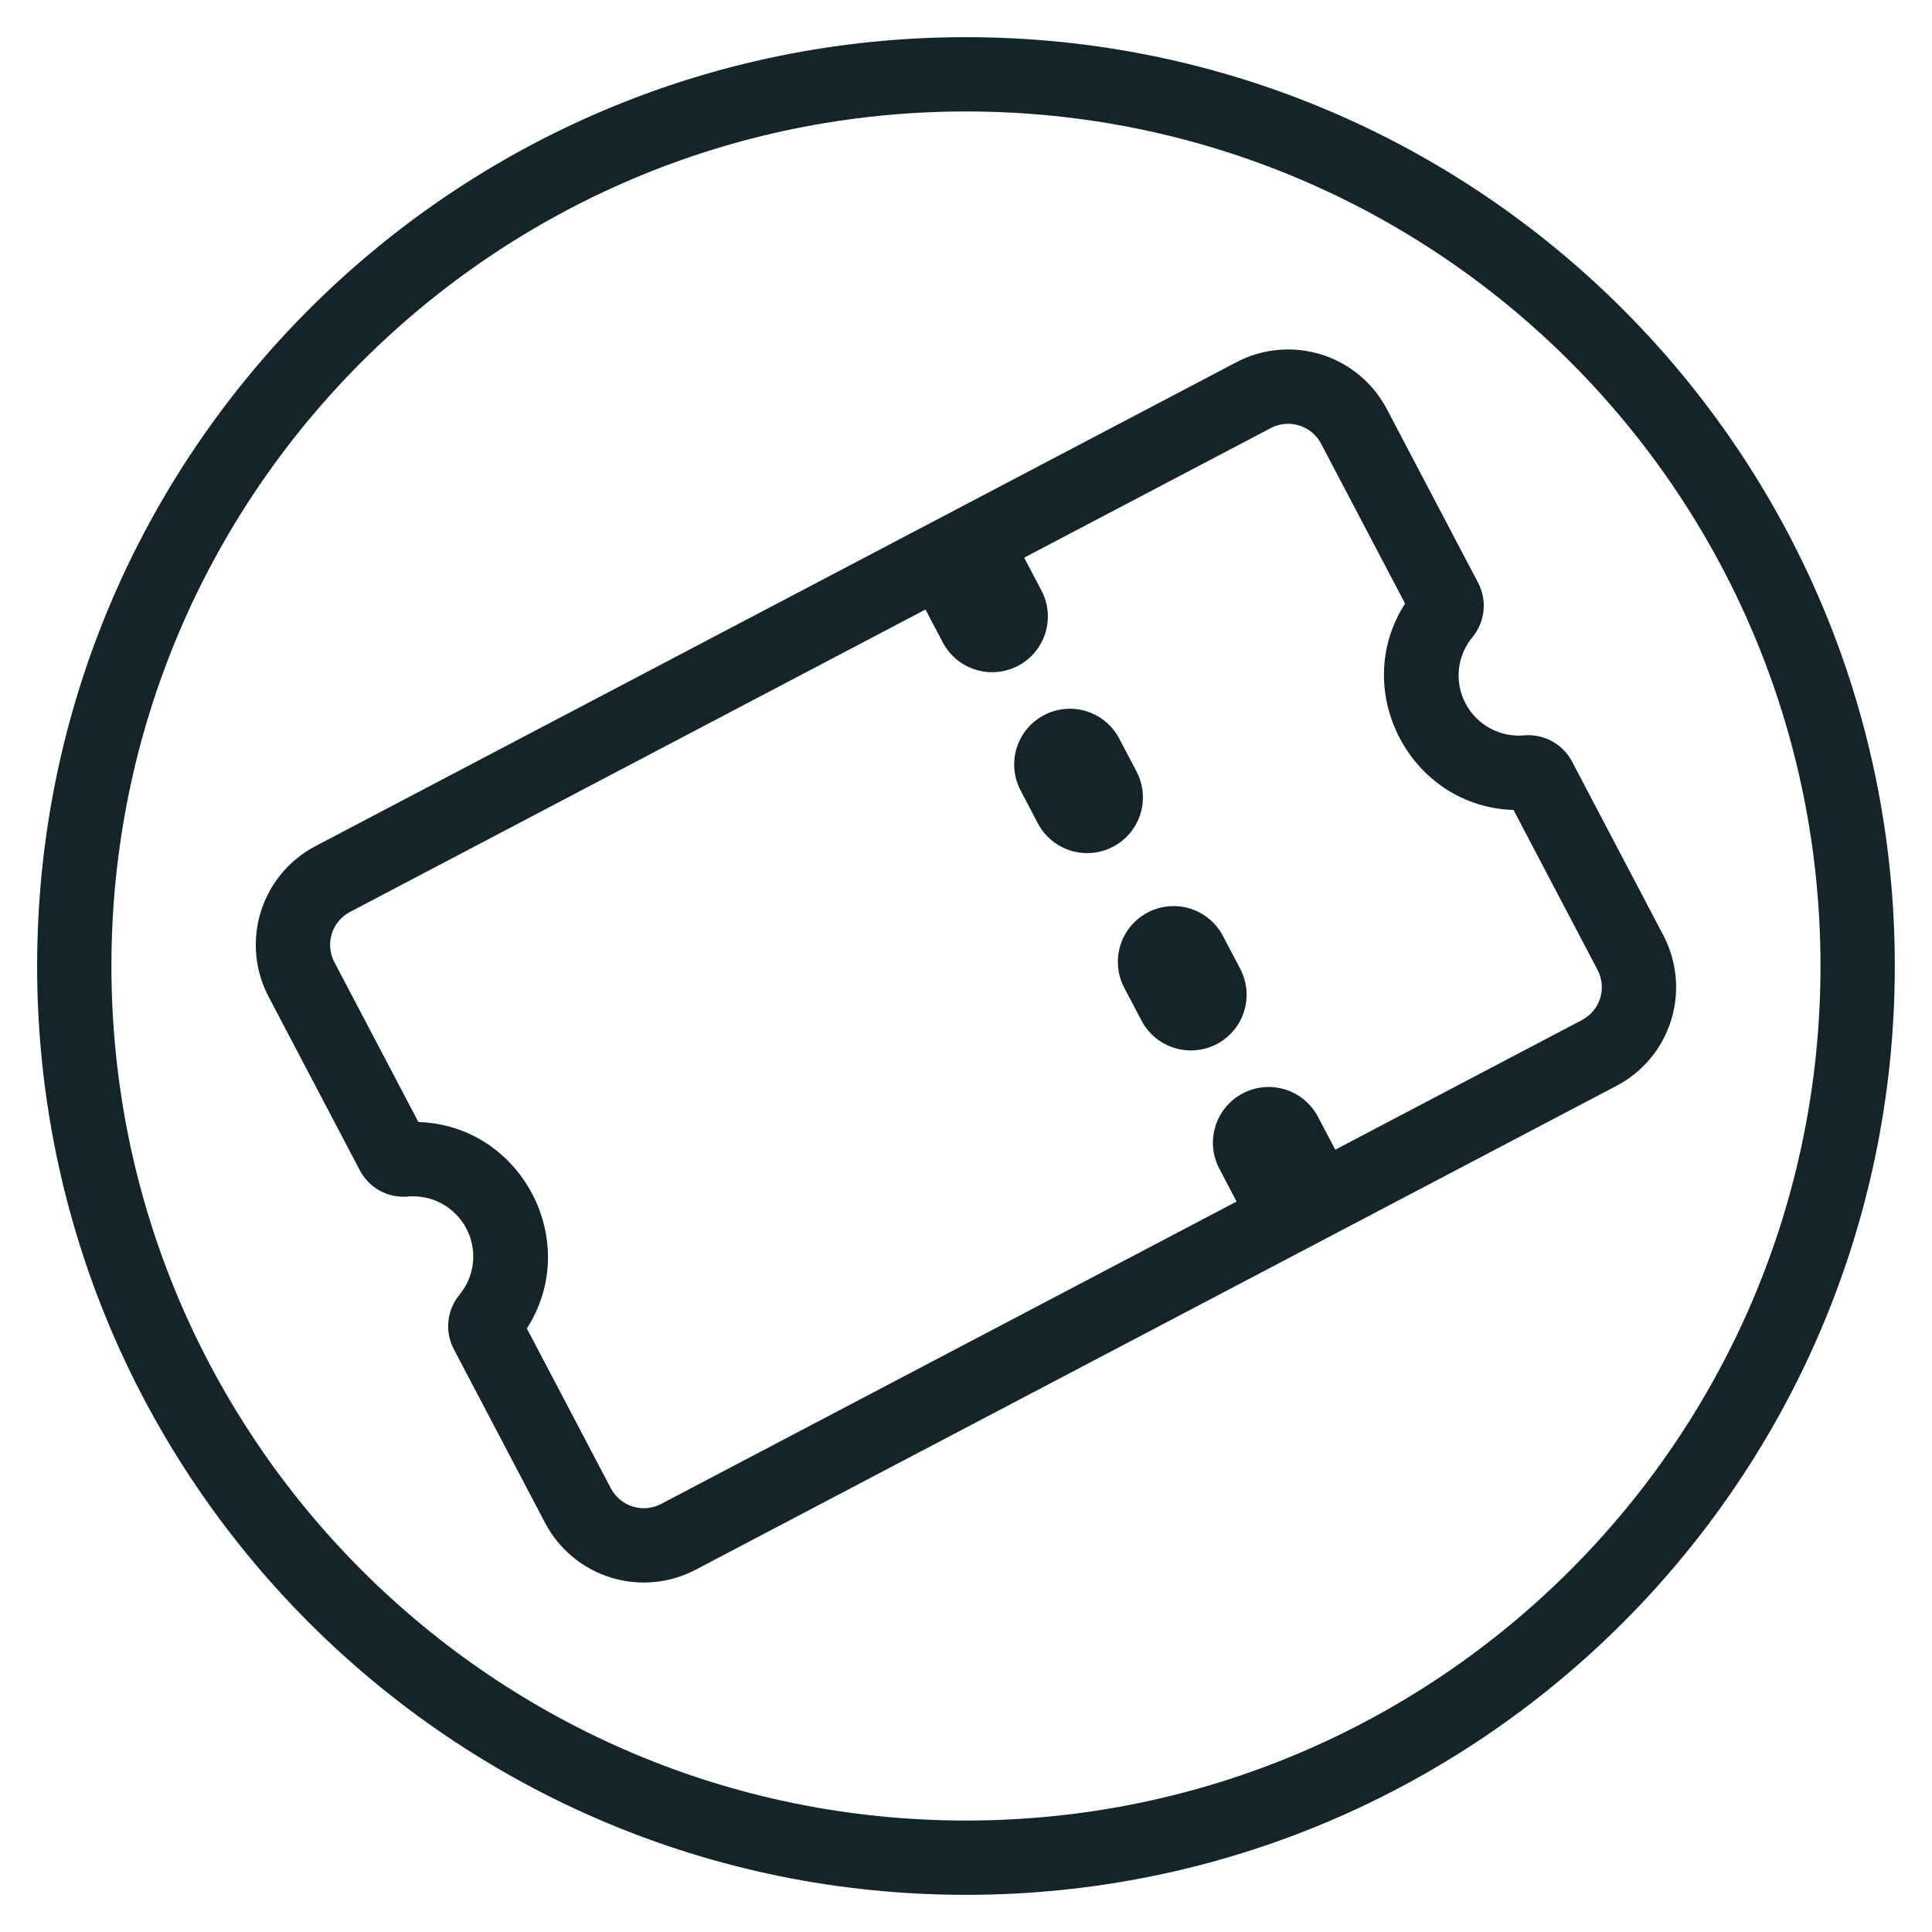
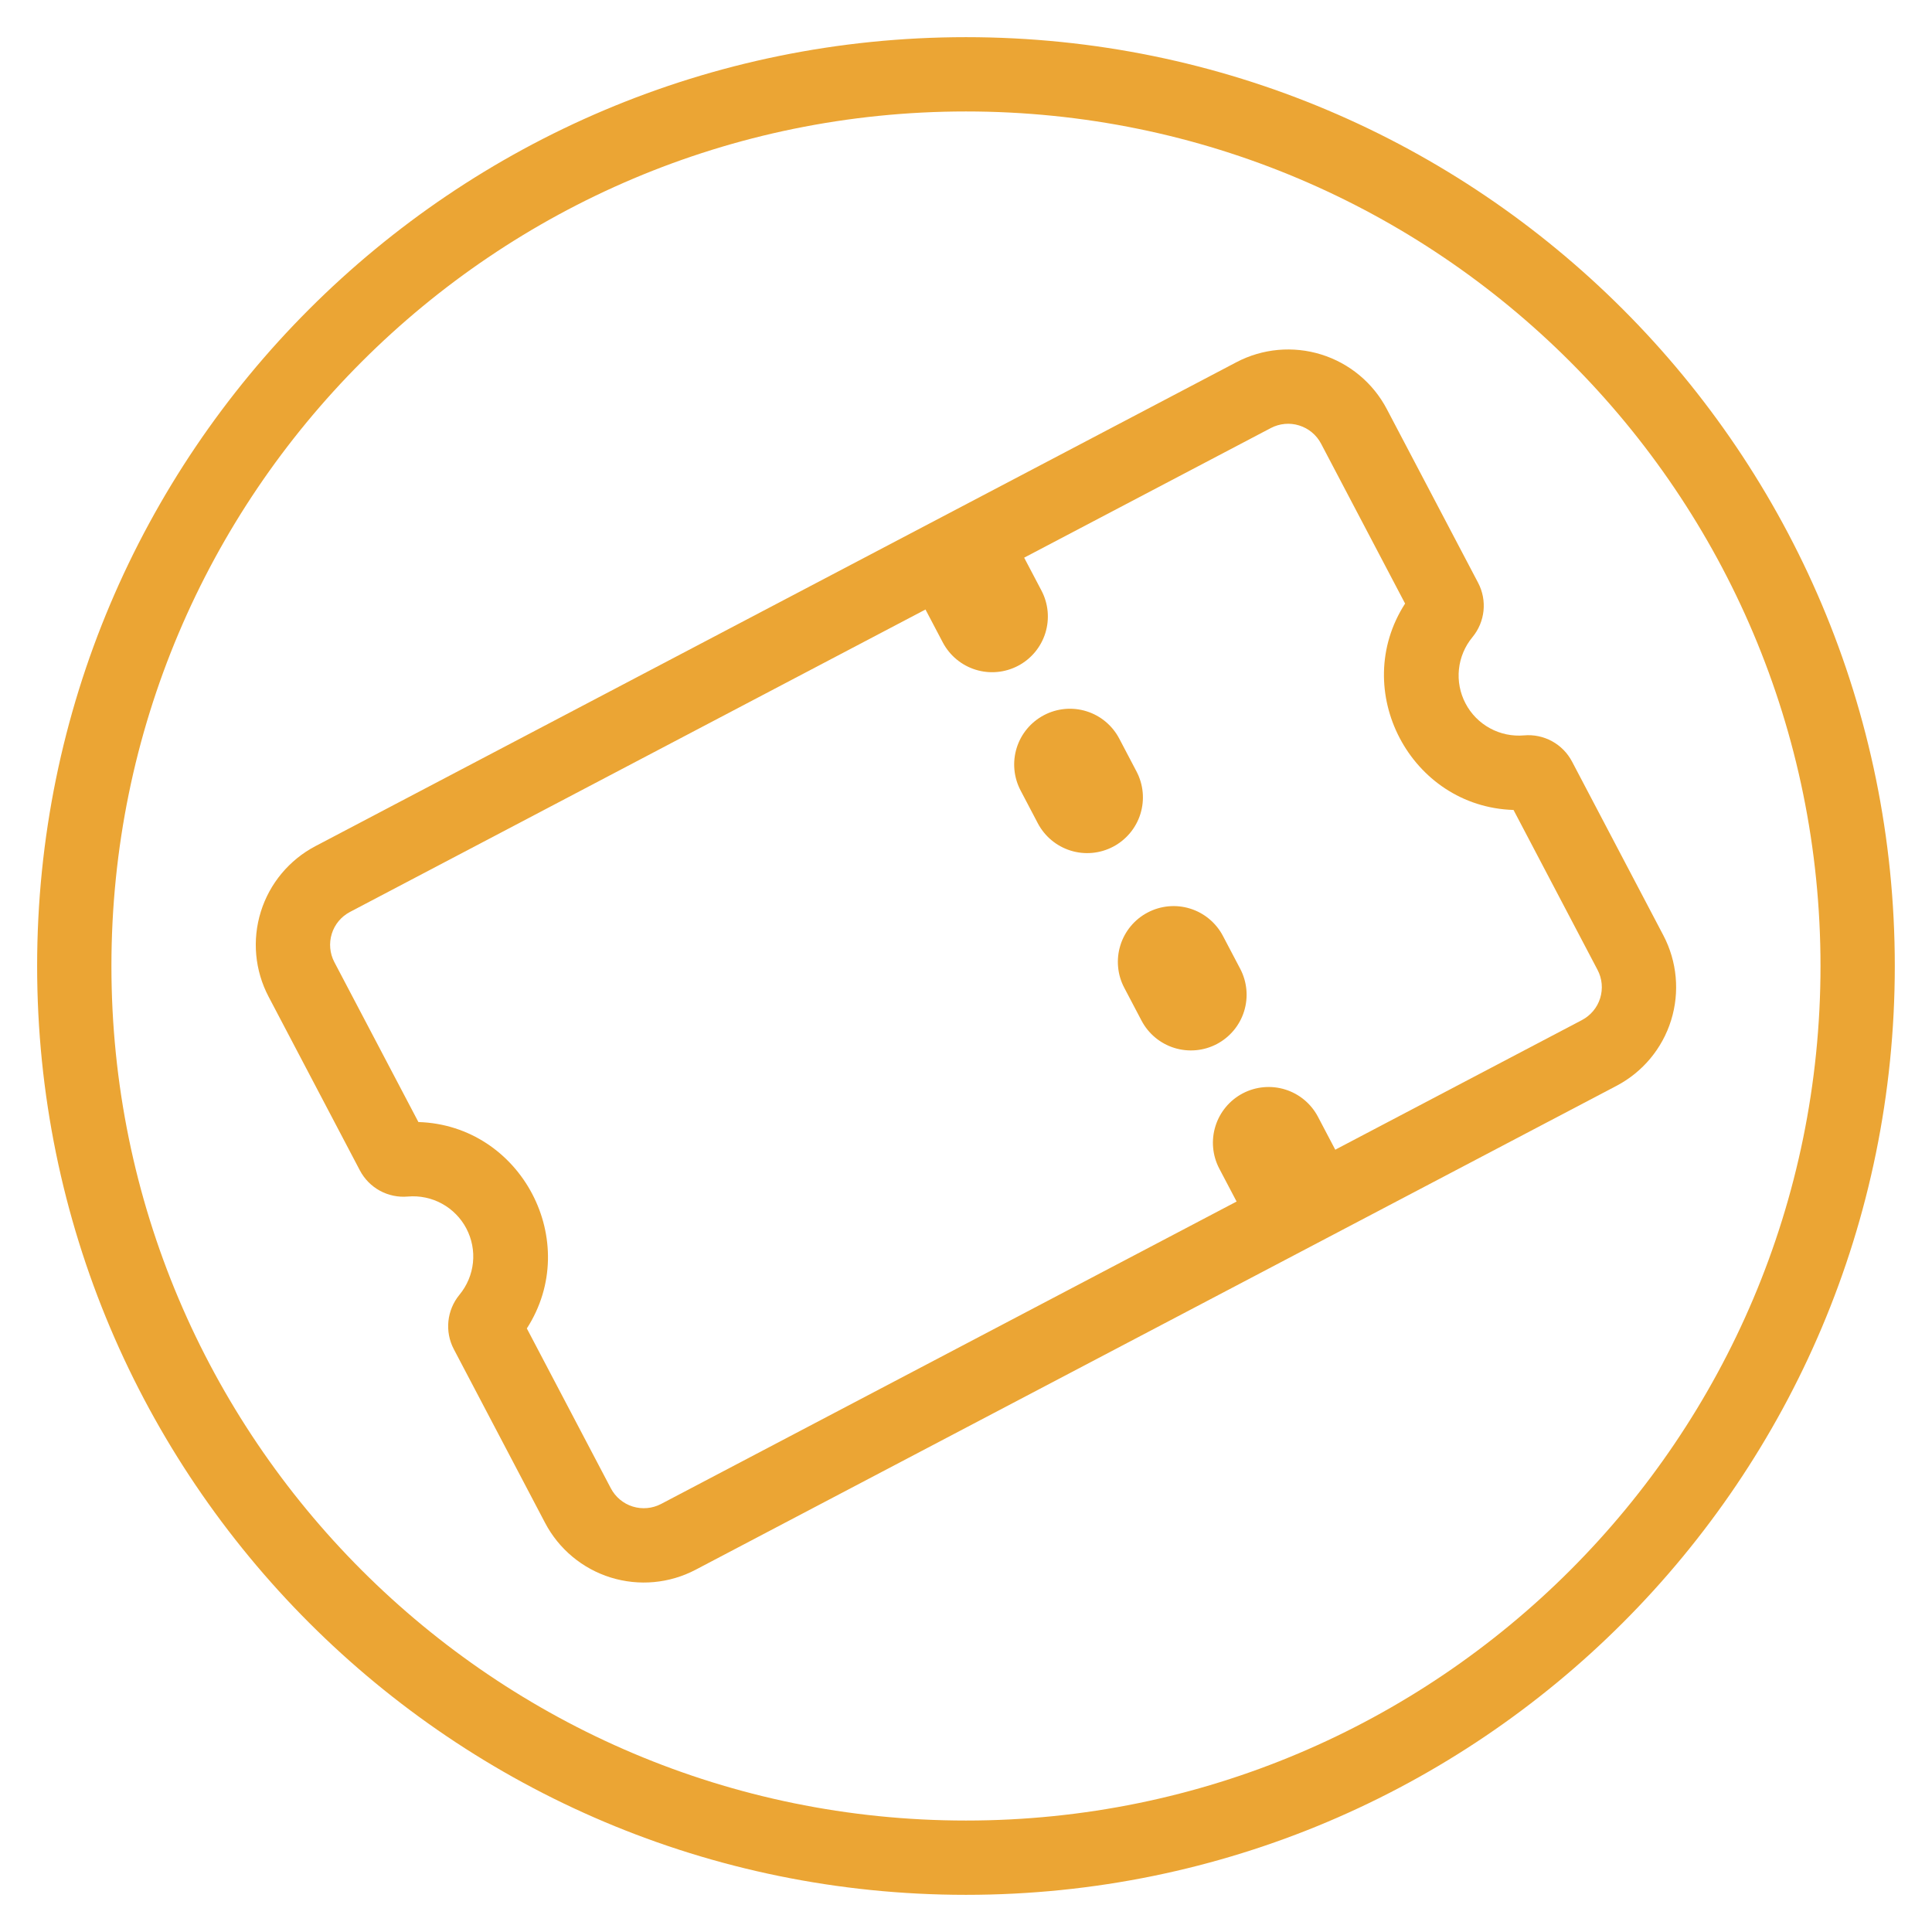
<svg xmlns="http://www.w3.org/2000/svg" width="55" height="55" viewBox="0 0 55 55" fill="none">
-   <path fill-rule="evenodd" clip-rule="evenodd" d="M7.646 28.373C7.254 27.628 7.175 26.758 7.425 25.955C7.675 25.151 8.234 24.48 8.979 24.088L35.195 10.313C35.94 9.921 36.81 9.842 37.614 10.092C38.417 10.342 39.089 10.901 39.48 11.646L42.078 16.589C42.343 17.093 42.278 17.703 41.917 18.139C41.702 18.399 41.568 18.717 41.533 19.053C41.498 19.388 41.563 19.727 41.721 20.026C41.877 20.325 42.119 20.57 42.416 20.732C42.712 20.894 43.05 20.964 43.386 20.935C43.662 20.91 43.939 20.968 44.183 21.101C44.426 21.234 44.624 21.436 44.753 21.681L47.352 26.627C47.743 27.372 47.823 28.241 47.573 29.045C47.323 29.849 46.764 30.52 46.019 30.911L19.803 44.687C19.058 45.079 18.188 45.158 17.384 44.908C16.581 44.658 15.909 44.099 15.518 43.354L12.92 38.41C12.655 37.907 12.72 37.297 13.08 36.859C13.295 36.599 13.429 36.281 13.464 35.945C13.499 35.61 13.433 35.271 13.276 34.972C13.119 34.673 12.877 34.428 12.581 34.266C12.285 34.104 11.947 34.034 11.611 34.063C11.335 34.088 11.058 34.03 10.815 33.898C10.572 33.765 10.374 33.564 10.245 33.319L7.646 28.373ZM9.963 25.961C9.714 26.092 9.528 26.315 9.445 26.583C9.362 26.851 9.388 27.141 9.518 27.389L11.911 31.942C14.845 32.032 16.588 35.35 14.998 37.818L17.39 42.37C17.521 42.618 17.745 42.805 18.012 42.888C18.28 42.971 18.57 42.945 18.819 42.815L45.035 29.039C45.283 28.908 45.47 28.685 45.553 28.417C45.636 28.149 45.61 27.859 45.479 27.611L43.087 23.058C40.153 22.968 38.41 19.65 40 17.182L37.608 12.63C37.477 12.381 37.253 12.195 36.985 12.112C36.718 12.028 36.428 12.055 36.179 12.185L9.963 25.961Z" fill="#132529" />
-   <path fill-rule="evenodd" clip-rule="evenodd" d="M35.378 31.126C35.75 30.931 36.185 30.891 36.587 31.016C36.989 31.141 37.324 31.42 37.52 31.793L38.012 32.729C38.208 33.102 38.248 33.537 38.123 33.938C37.998 34.34 37.718 34.676 37.346 34.872C36.973 35.067 36.538 35.107 36.136 34.982C35.735 34.857 35.399 34.578 35.203 34.205L34.711 33.269C34.515 32.896 34.476 32.461 34.601 32.06C34.726 31.658 35.005 31.322 35.378 31.126ZM27.014 15.209C27.386 15.014 27.821 14.974 28.223 15.099C28.625 15.224 28.96 15.503 29.156 15.876L29.648 16.812C29.844 17.184 29.884 17.619 29.759 18.021C29.634 18.423 29.354 18.759 28.982 18.954C28.609 19.15 28.174 19.19 27.773 19.065C27.371 18.94 27.035 18.66 26.839 18.288L26.347 17.352C26.152 16.979 26.112 16.544 26.237 16.142C26.362 15.741 26.641 15.405 27.014 15.209ZM29.72 20.359C30.092 20.163 30.527 20.123 30.929 20.248C31.331 20.373 31.666 20.653 31.862 21.025L32.354 21.962C32.55 22.334 32.59 22.769 32.465 23.171C32.34 23.573 32.06 23.908 31.688 24.104C31.315 24.3 30.88 24.34 30.479 24.215C30.077 24.09 29.741 23.81 29.545 23.438L29.053 22.501C28.858 22.129 28.818 21.694 28.943 21.292C29.068 20.89 29.347 20.555 29.72 20.359ZM32.672 25.977C33.044 25.781 33.479 25.741 33.881 25.866C34.283 25.991 34.618 26.271 34.814 26.643L35.306 27.579C35.502 27.952 35.542 28.387 35.417 28.789C35.292 29.191 35.012 29.526 34.64 29.722C34.267 29.918 33.832 29.957 33.43 29.832C33.029 29.707 32.693 29.428 32.497 29.055L32.005 28.119C31.809 27.747 31.77 27.312 31.895 26.91C32.02 26.508 32.299 26.172 32.672 25.977Z" fill="#132529" />
-   <path fill-rule="evenodd" clip-rule="evenodd" d="M27.499 51.827C40.934 51.827 51.826 40.935 51.826 27.5C51.826 14.065 40.934 3.173 27.499 3.173C14.064 3.173 3.172 14.065 3.172 27.5C3.172 40.935 14.064 51.827 27.499 51.827ZM27.499 53.942C42.104 53.942 53.941 42.105 53.941 27.5C53.941 12.895 42.104 1.058 27.499 1.058C12.894 1.058 1.057 12.895 1.057 27.5C1.057 42.105 12.894 53.942 27.499 53.942Z" fill="#132529" />
+   <g id="pepicons-pencil:ticket-circle">
+     <g id="Group">
+       <path id="Vector" fill-rule="evenodd" clip-rule="evenodd" d="M7.646 28.373C7.254 27.628 7.175 26.758 7.425 25.955C7.675 25.151 8.234 24.48 8.979 24.088L35.195 10.313C35.94 9.921 36.81 9.842 37.614 10.092C38.417 10.342 39.089 10.901 39.48 11.646L42.078 16.589C42.343 17.093 42.278 17.703 41.917 18.139C41.702 18.399 41.568 18.717 41.533 19.053C41.498 19.388 41.563 19.727 41.721 20.026C41.877 20.325 42.119 20.57 42.416 20.732C42.712 20.894 43.05 20.964 43.386 20.935C43.662 20.91 43.939 20.968 44.183 21.101C44.426 21.234 44.624 21.436 44.753 21.681L47.352 26.627C47.743 27.372 47.823 28.241 47.573 29.045C47.323 29.849 46.764 30.52 46.019 30.911L19.803 44.687C19.058 45.079 18.188 45.158 17.384 44.908C16.581 44.658 15.909 44.099 15.518 43.354L12.92 38.41C12.655 37.907 12.72 37.297 13.08 36.859C13.295 36.599 13.429 36.281 13.464 35.945C13.499 35.61 13.433 35.271 13.276 34.972C13.119 34.673 12.877 34.428 12.581 34.266C12.285 34.104 11.947 34.034 11.611 34.063C11.335 34.088 11.058 34.03 10.815 33.898C10.572 33.765 10.374 33.564 10.245 33.319L7.646 28.373ZM9.963 25.961C9.714 26.092 9.528 26.315 9.445 26.583C9.362 26.851 9.388 27.141 9.518 27.389L11.911 31.942C14.845 32.032 16.588 35.35 14.998 37.818L17.39 42.37C17.521 42.618 17.745 42.805 18.012 42.888C18.28 42.971 18.57 42.945 18.819 42.815L45.035 29.039C45.283 28.908 45.47 28.685 45.553 28.417C45.636 28.149 45.61 27.859 45.479 27.611L43.087 23.058C40.153 22.968 38.41 19.65 40 17.182L37.608 12.63C37.477 12.381 37.253 12.195 36.985 12.112C36.718 12.028 36.428 12.055 36.179 12.185L9.963 25.961Z" fill="#EBA534" />
+       <path id="Vector_2" fill-rule="evenodd" clip-rule="evenodd" d="M35.378 31.126C35.75 30.931 36.185 30.891 36.587 31.016C36.989 31.141 37.324 31.42 37.52 31.793L38.012 32.729C38.208 33.102 38.248 33.537 38.123 33.938C37.998 34.34 37.718 34.676 37.346 34.872C36.973 35.067 36.538 35.107 36.136 34.982C35.735 34.857 35.399 34.578 35.203 34.205L34.711 33.269C34.515 32.896 34.476 32.461 34.601 32.06C34.726 31.658 35.005 31.322 35.378 31.126ZM27.014 15.209C27.386 15.014 27.821 14.974 28.223 15.099C28.625 15.224 28.96 15.503 29.156 15.876L29.648 16.812C29.844 17.184 29.884 17.619 29.759 18.021C29.634 18.423 29.354 18.759 28.982 18.954C28.609 19.15 28.174 19.19 27.773 19.065C27.371 18.94 27.035 18.66 26.839 18.288L26.347 17.352C26.152 16.979 26.112 16.544 26.237 16.142C26.362 15.741 26.641 15.405 27.014 15.209ZM29.72 20.359C30.092 20.163 30.527 20.123 30.929 20.248C31.331 20.373 31.666 20.653 31.862 21.025L32.354 21.962C32.55 22.334 32.59 22.769 32.465 23.171C32.34 23.573 32.06 23.908 31.688 24.104C31.315 24.3 30.88 24.34 30.479 24.215C30.077 24.09 29.741 23.81 29.545 23.438L29.053 22.501C28.858 22.129 28.818 21.694 28.943 21.292C29.068 20.89 29.347 20.555 29.72 20.359ZM32.672 25.977C33.044 25.781 33.479 25.741 33.881 25.866C34.283 25.991 34.618 26.271 34.814 26.643L35.306 27.579C35.502 27.952 35.542 28.387 35.417 28.789C35.292 29.191 35.012 29.526 34.64 29.722C34.267 29.918 33.832 29.957 33.43 29.832C33.029 29.707 32.693 29.428 32.497 29.055L32.005 28.119C31.809 27.747 31.77 27.312 31.895 26.91C32.02 26.508 32.299 26.172 32.672 25.977Z" fill="#EBA534" />
+       <path id="Vector_3" fill-rule="evenodd" clip-rule="evenodd" d="M27.499 51.827C40.934 51.827 51.826 40.935 51.826 27.5C51.826 14.065 40.934 3.173 27.499 3.173C14.064 3.173 3.172 14.065 3.172 27.5C3.172 40.935 14.064 51.827 27.499 51.827ZM27.499 53.942C42.104 53.942 53.941 42.105 53.941 27.5C53.941 12.895 42.104 1.058 27.499 1.058C12.894 1.058 1.057 12.895 1.057 27.5C1.057 42.105 12.894 53.942 27.499 53.942Z" fill="#EBA534" />
+     </g>
+   </g>
</svg>
